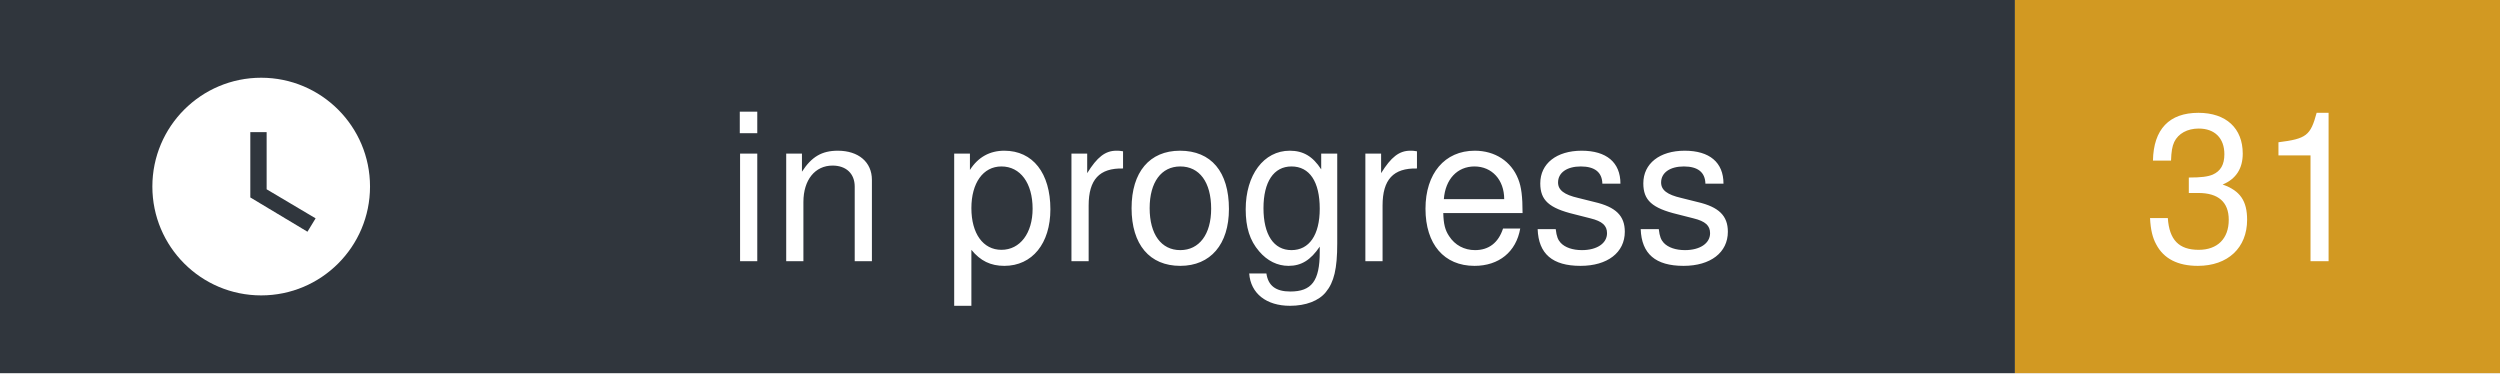
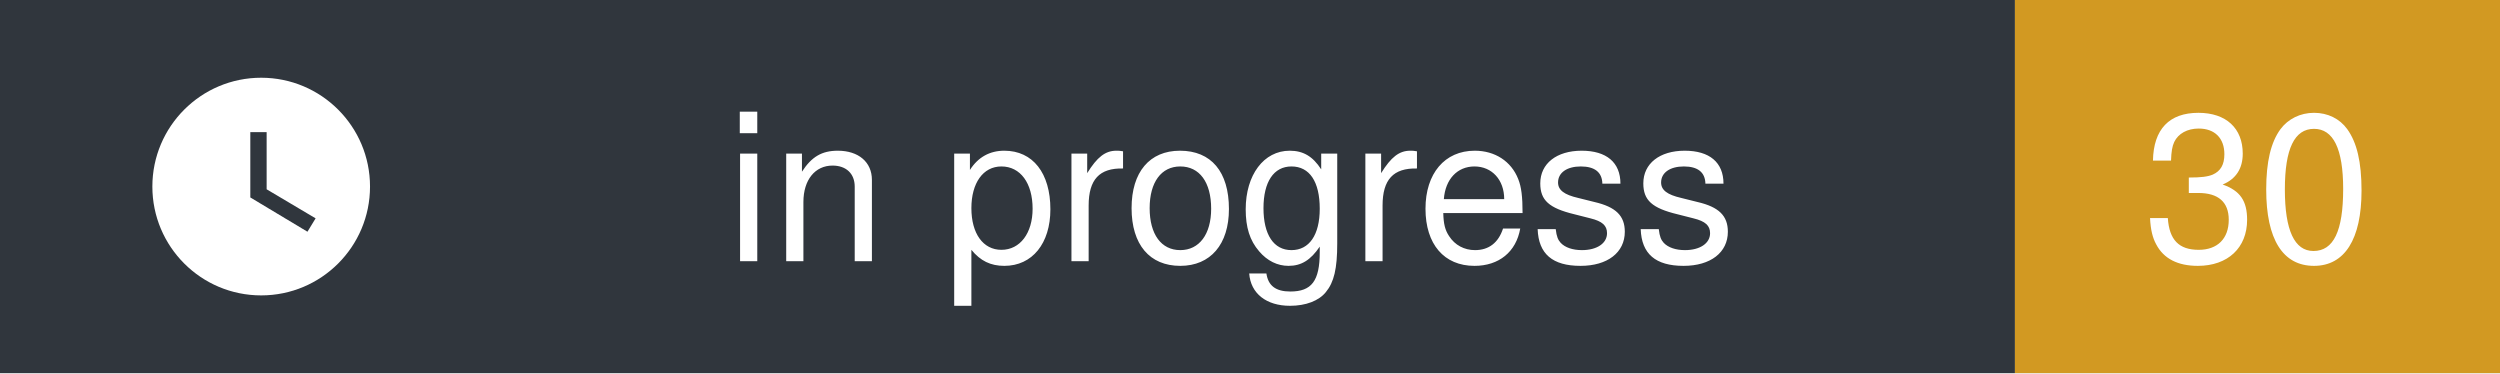
- <svg xmlns="http://www.w3.org/2000/svg" width="134" height="20" role="img" aria-label="in progress: 31">
+ <svg xmlns="http://www.w3.org/2000/svg" width="134" height="20" role="img" aria-label="in progress: 30">
  <rect width="108" height="20" fill="#30363d" />
  <rect x="108" width="26" height="20" fill="#d29922" />
  <svg x="7" y="3" width="14" height="14" viewBox="0 0 24 24" fill="#fff">
    <path d="M12 2a10 10 0 1 0 0 20 10 10 0 0 0 0-20zm.5 5v5.25l4.5 2.67-.75 1.23L11 13V7h1.5z" />
  </svg>
  <g fill="#fff" font-family="Segoe UI,Helvetica,Arial,sans-serif" font-size="11" text-anchor="middle">
    <text x="66.0" y="14">in progress</text>
-     <text x="121.0" y="14">31</text>
+     <text x="121.0" y="14">30</text>
  </g>
</svg>
